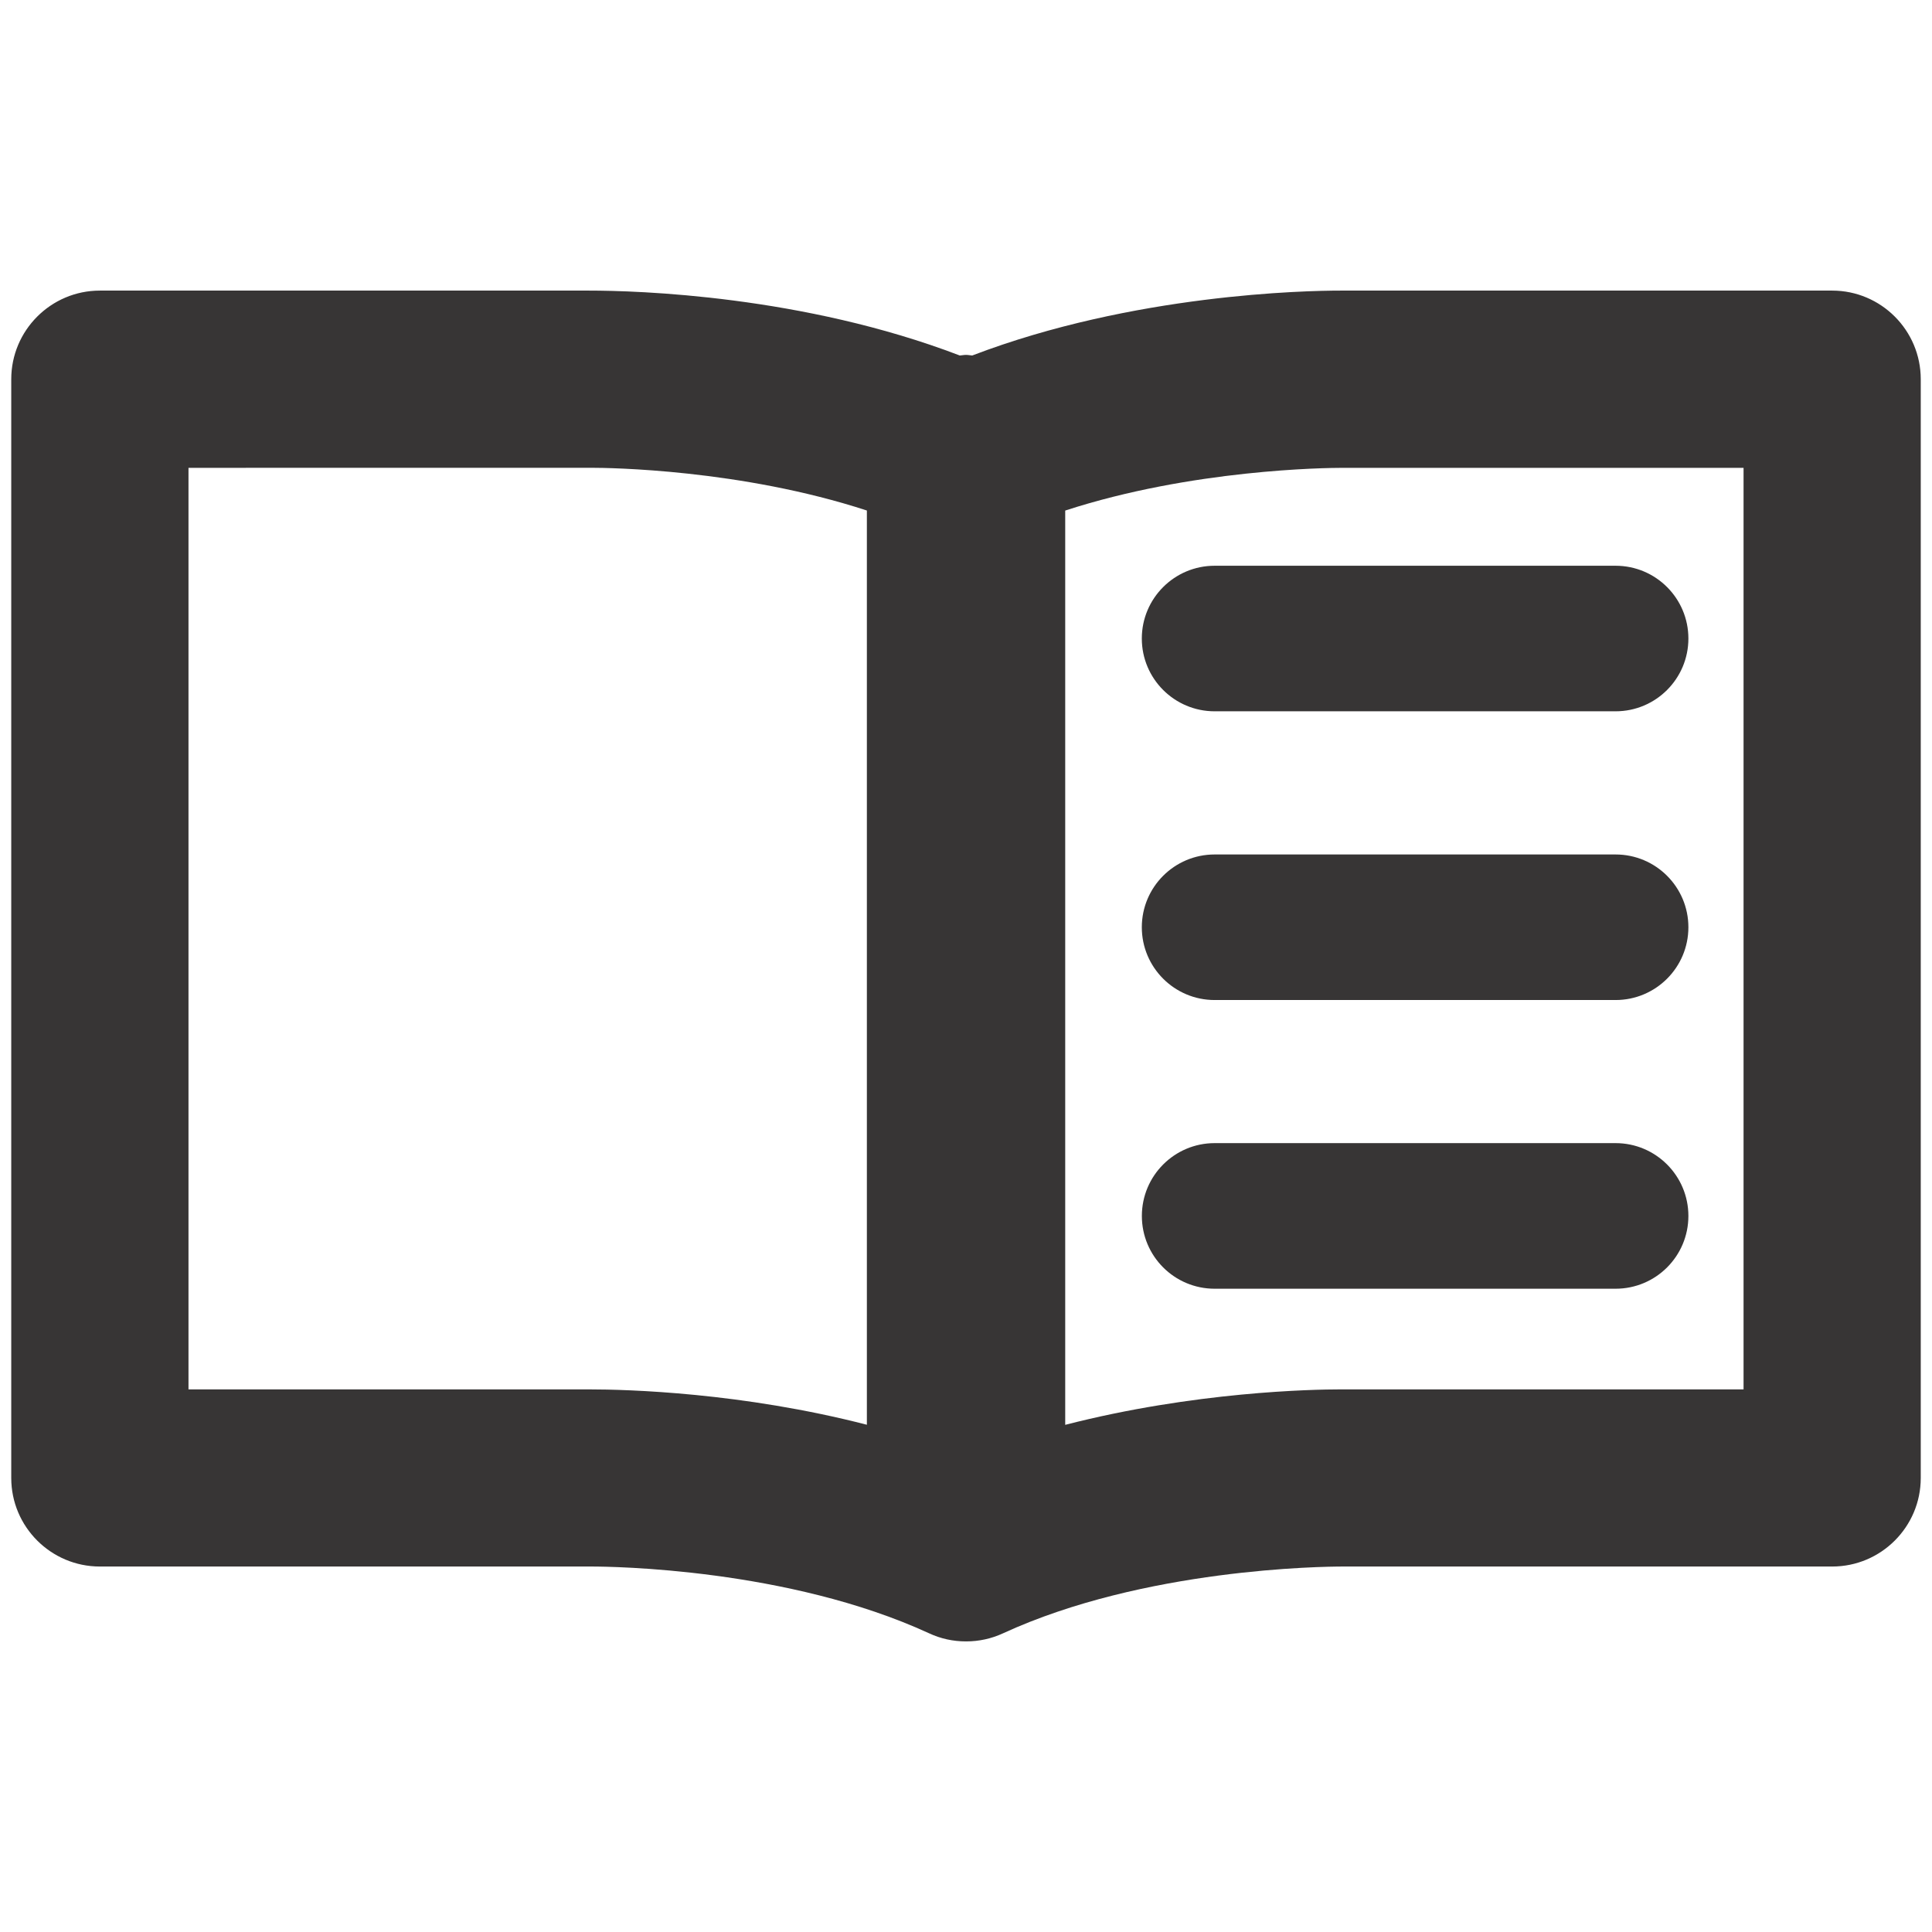
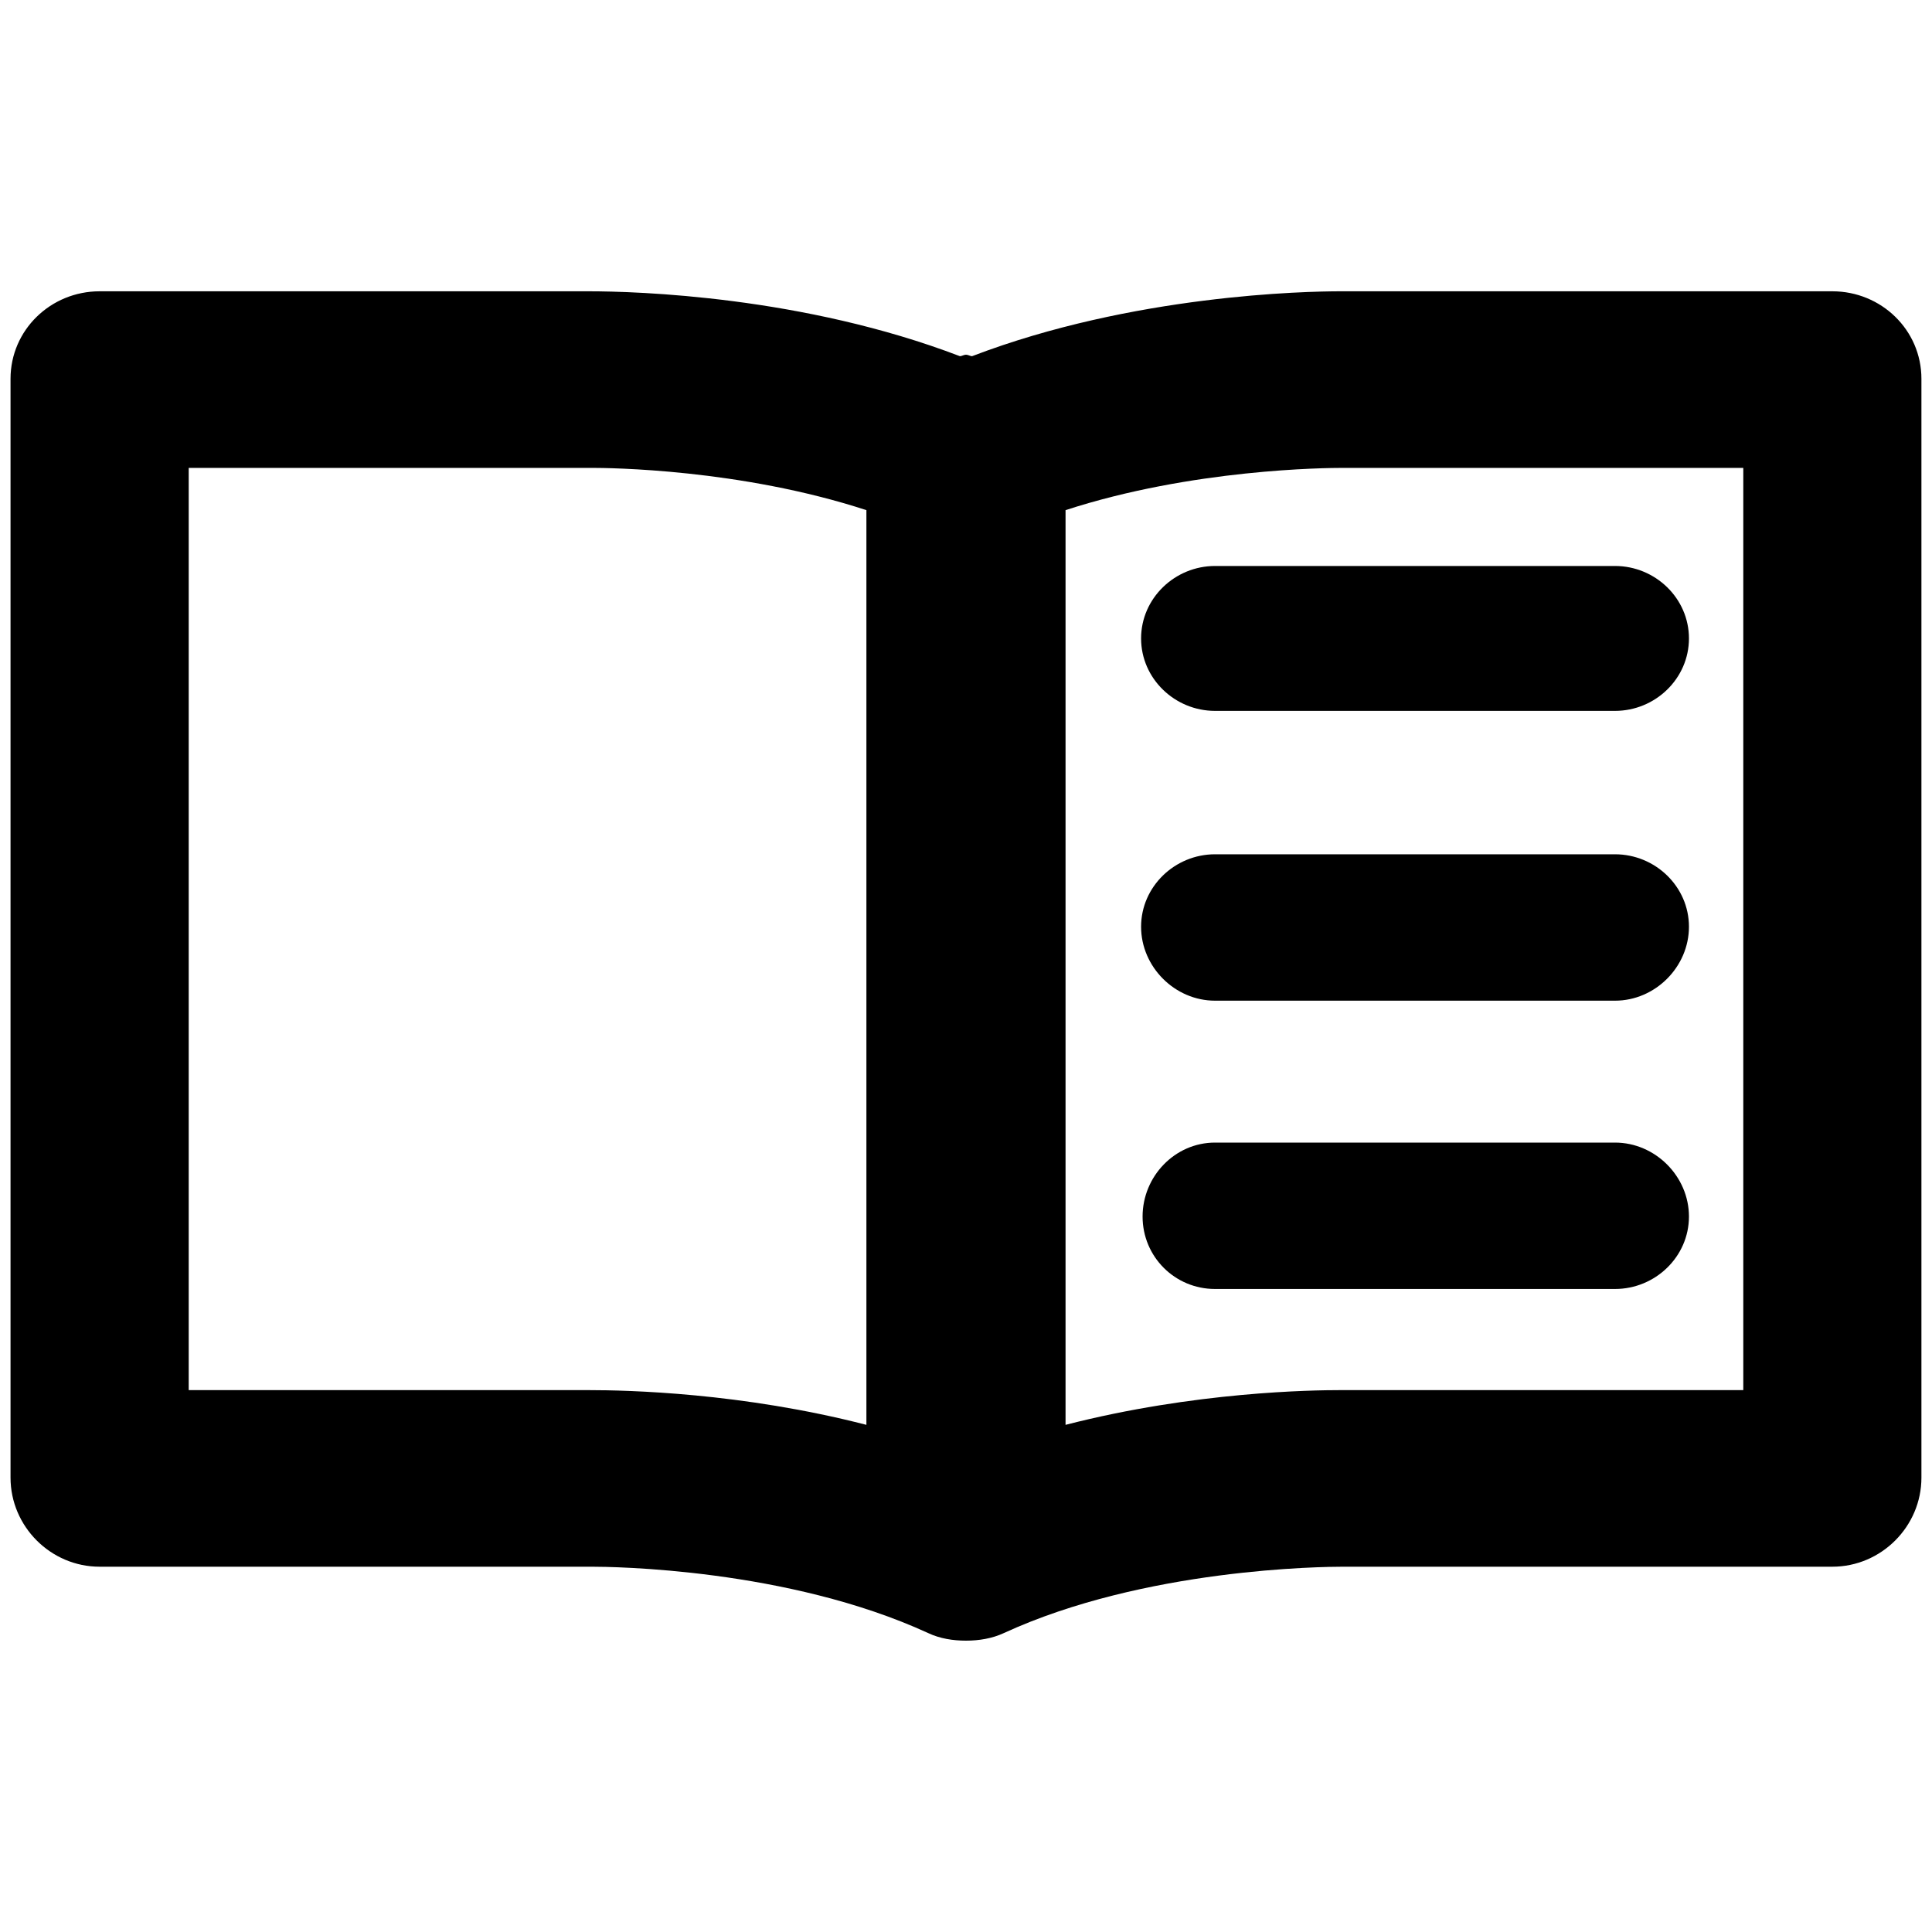
<svg xmlns="http://www.w3.org/2000/svg" version="1.1" width="40" height="40" id="svg2" xml:space="preserve">
  <defs id="defs6">
    <clipPath id="clipPath16">
      <path d="M 0,55 55,55 55,0 0,0 0,55 z" id="path18" />
    </clipPath>
  </defs>
-   <g transform="matrix(1.25,0,0,-1.25,-8.759875,56.8255)" id="g10">
-     <g id="g12">
-       <g clip-path="url(#clipPath16)" id="g14">
-         <g transform="translate(29.6289,37.7314)" id="g20" />
-         <g transform="translate(32.8359,33.4229)" id="g24" />
-         <g transform="translate(32.8359,27.2261)" id="g28" />
-         <g transform="translate(43.0039,22.5918)" id="g32">
-           <g transform="matrix(0.7717173,0,0,0.7717173,-8.030909,2.728644)" id="g2998">
-             <path d="m 0,0 c 2.718,0.885 5.59,0.917 5.961,0.917 l 8.598,0 0,-19.779 -8.653,0 c -0.587,0 -3.13,-0.047 -5.906,-0.761 L 0,0 z m -4.257,-19.621 c -2.675,0.69 -5.132,0.759 -5.962,0.759 l -8.598,0 0,19.779 8.652,0.001 c 0.362,0 3.198,-0.032 5.908,-0.917 l 0,-19.622 z m 20.718,24.342 -10.555,0 c -0.726,0 -4.445,-0.071 -7.902,-1.393 -0.045,0.003 -0.087,0.013 -0.133,0.013 -0.046,0 -0.088,-0.01 -0.134,-0.013 -3.364,1.288 -6.922,1.393 -7.956,1.393 l -10.5,0 c -1.049,0 -1.902,-0.853 -1.902,-1.902 l 0,-23.583 c 0,-1.048 0.853,-1.9 1.902,-1.9 l 10.554,0 c 0.423,0 4.216,-0.041 7.239,-1.431 0.249,-0.117 0.518,-0.176 0.797,-0.176 0.279,0 0.547,0.059 0.795,0.174 3.025,1.392 6.863,1.433 7.295,1.433 l 10.5,0 c 1.049,0 1.901,0.852 1.901,1.9 l 0,23.583 c 0,1.049 -0.852,1.902 -1.901,1.902" transform="translate(-13.375,15.1396)" id="path22" style="fill:#373535;fill-opacity:1;fill-rule:nonzero;stroke:none" />
-             <path d="m 0,0 8.605,0 c 0.864,0 1.563,0.7 1.563,1.562 0,0.862 -0.699,1.562 -1.563,1.562 L 0,3.124 c -0.863,0 -1.563,-0.7 -1.563,-1.562 C -1.563,0.7 -0.863,0 0,0" transform="translate(-10.168,10.8311)" id="path26" style="fill:#373535;fill-opacity:1;fill-rule:nonzero;stroke:none" />
-             <path d="m 0,0 8.605,0 c 0.864,0 1.563,0.7 1.563,1.562 0,0.862 -0.699,1.562 -1.563,1.562 L 0,3.124 c -0.863,0 -1.563,-0.7 -1.563,-1.562 C -1.563,0.7 -0.863,0 0,0" transform="translate(-10.168,4.6343)" id="path30" style="fill:#373535;fill-opacity:1;fill-rule:nonzero;stroke:none" />
-             <path d="m 0,0 c 0,0.862 -0.699,1.563 -1.563,1.563 l -8.605,0 c -0.863,0 -1.562,-0.701 -1.562,-1.563 0,-0.863 0.699,-1.562 1.562,-1.562 l 8.605,0 C -0.699,-1.562 0,-0.863 0,0" id="path34" style="fill:#373535;fill-opacity:1;fill-rule:nonzero;stroke:none" />
-           </g>
-         </g>
-       </g>
-     </g>
-   </g>
+   <path d="m 2.062,6.031 c -1.012,0 -1.844,0.801 -1.844,1.812 l 0,22.75 c 0,1.011 0.832,1.844 1.844,1.844 l 10.188,0 c 0.408,0 4.053,0.034 6.969,1.375 0.24,0.113 0.512,0.156 0.781,0.156 0.269,0 0.542,-0.045 0.781,-0.156 2.918,-1.343 6.615,-1.375 7.031,-1.375 l 10.125,0 c 1.012,0 1.844,-0.833 1.844,-1.844 l 0,-22.75 c 0,-1.012 -0.832,-1.812 -1.844,-1.812 l -10.188,0 c -0.7,0 -4.29,0.068 -7.625,1.344 C 20.082,7.372 20.044,7.344 20,7.344 c -0.044,0 -0.081,0.028 -0.125,0.031 C 16.63,6.133 13.185,6.031 12.188,6.031 l -10.125,0 z m 1.844,3.656 8.344,0 c 0.349,0 3.073,0.021 5.688,0.875 l 0,18.938 c -2.58,-0.666 -4.949,-0.719 -5.75,-0.719 l -8.281,0 0,-19.094 z m 23.906,0 8.281,0 0,19.094 -8.344,0 c -0.566,0 -3.01,0.03 -5.688,0.719 l 0,-18.938 c 2.622,-0.854 5.392,-0.875 5.75,-0.875 z m -2.656,2.031 c -0.832,0 -1.531,0.668 -1.531,1.5 0,0.832 0.699,1.5 1.531,1.5 l 8.281,0 c 0.833,0 1.531,-0.668 1.531,-1.5 0,-0.832 -0.698,-1.5 -1.531,-1.5 l -8.281,0 z m 0,5.969 c -0.832,0 -1.531,0.668 -1.531,1.5 0,0.832 0.699,1.531 1.531,1.531 l 8.281,0 c 0.833,0 1.531,-0.7 1.531,-1.531 0,-0.832 -0.698,-1.5 -1.531,-1.5 l -8.281,0 z m 0,5.969 c -0.832,0 -1.5,0.7 -1.5,1.531 0,0.832 0.668,1.5 1.5,1.5 l 8.281,0 c 0.833,0 1.531,-0.668 1.531,-1.5 0,-0.832 -0.698,-1.531 -1.531,-1.531 l -8.281,0 z" id="path22" style="fill:#000000;fill-opacity:1;fill-rule:nonzero;stroke:none" />
</svg>
